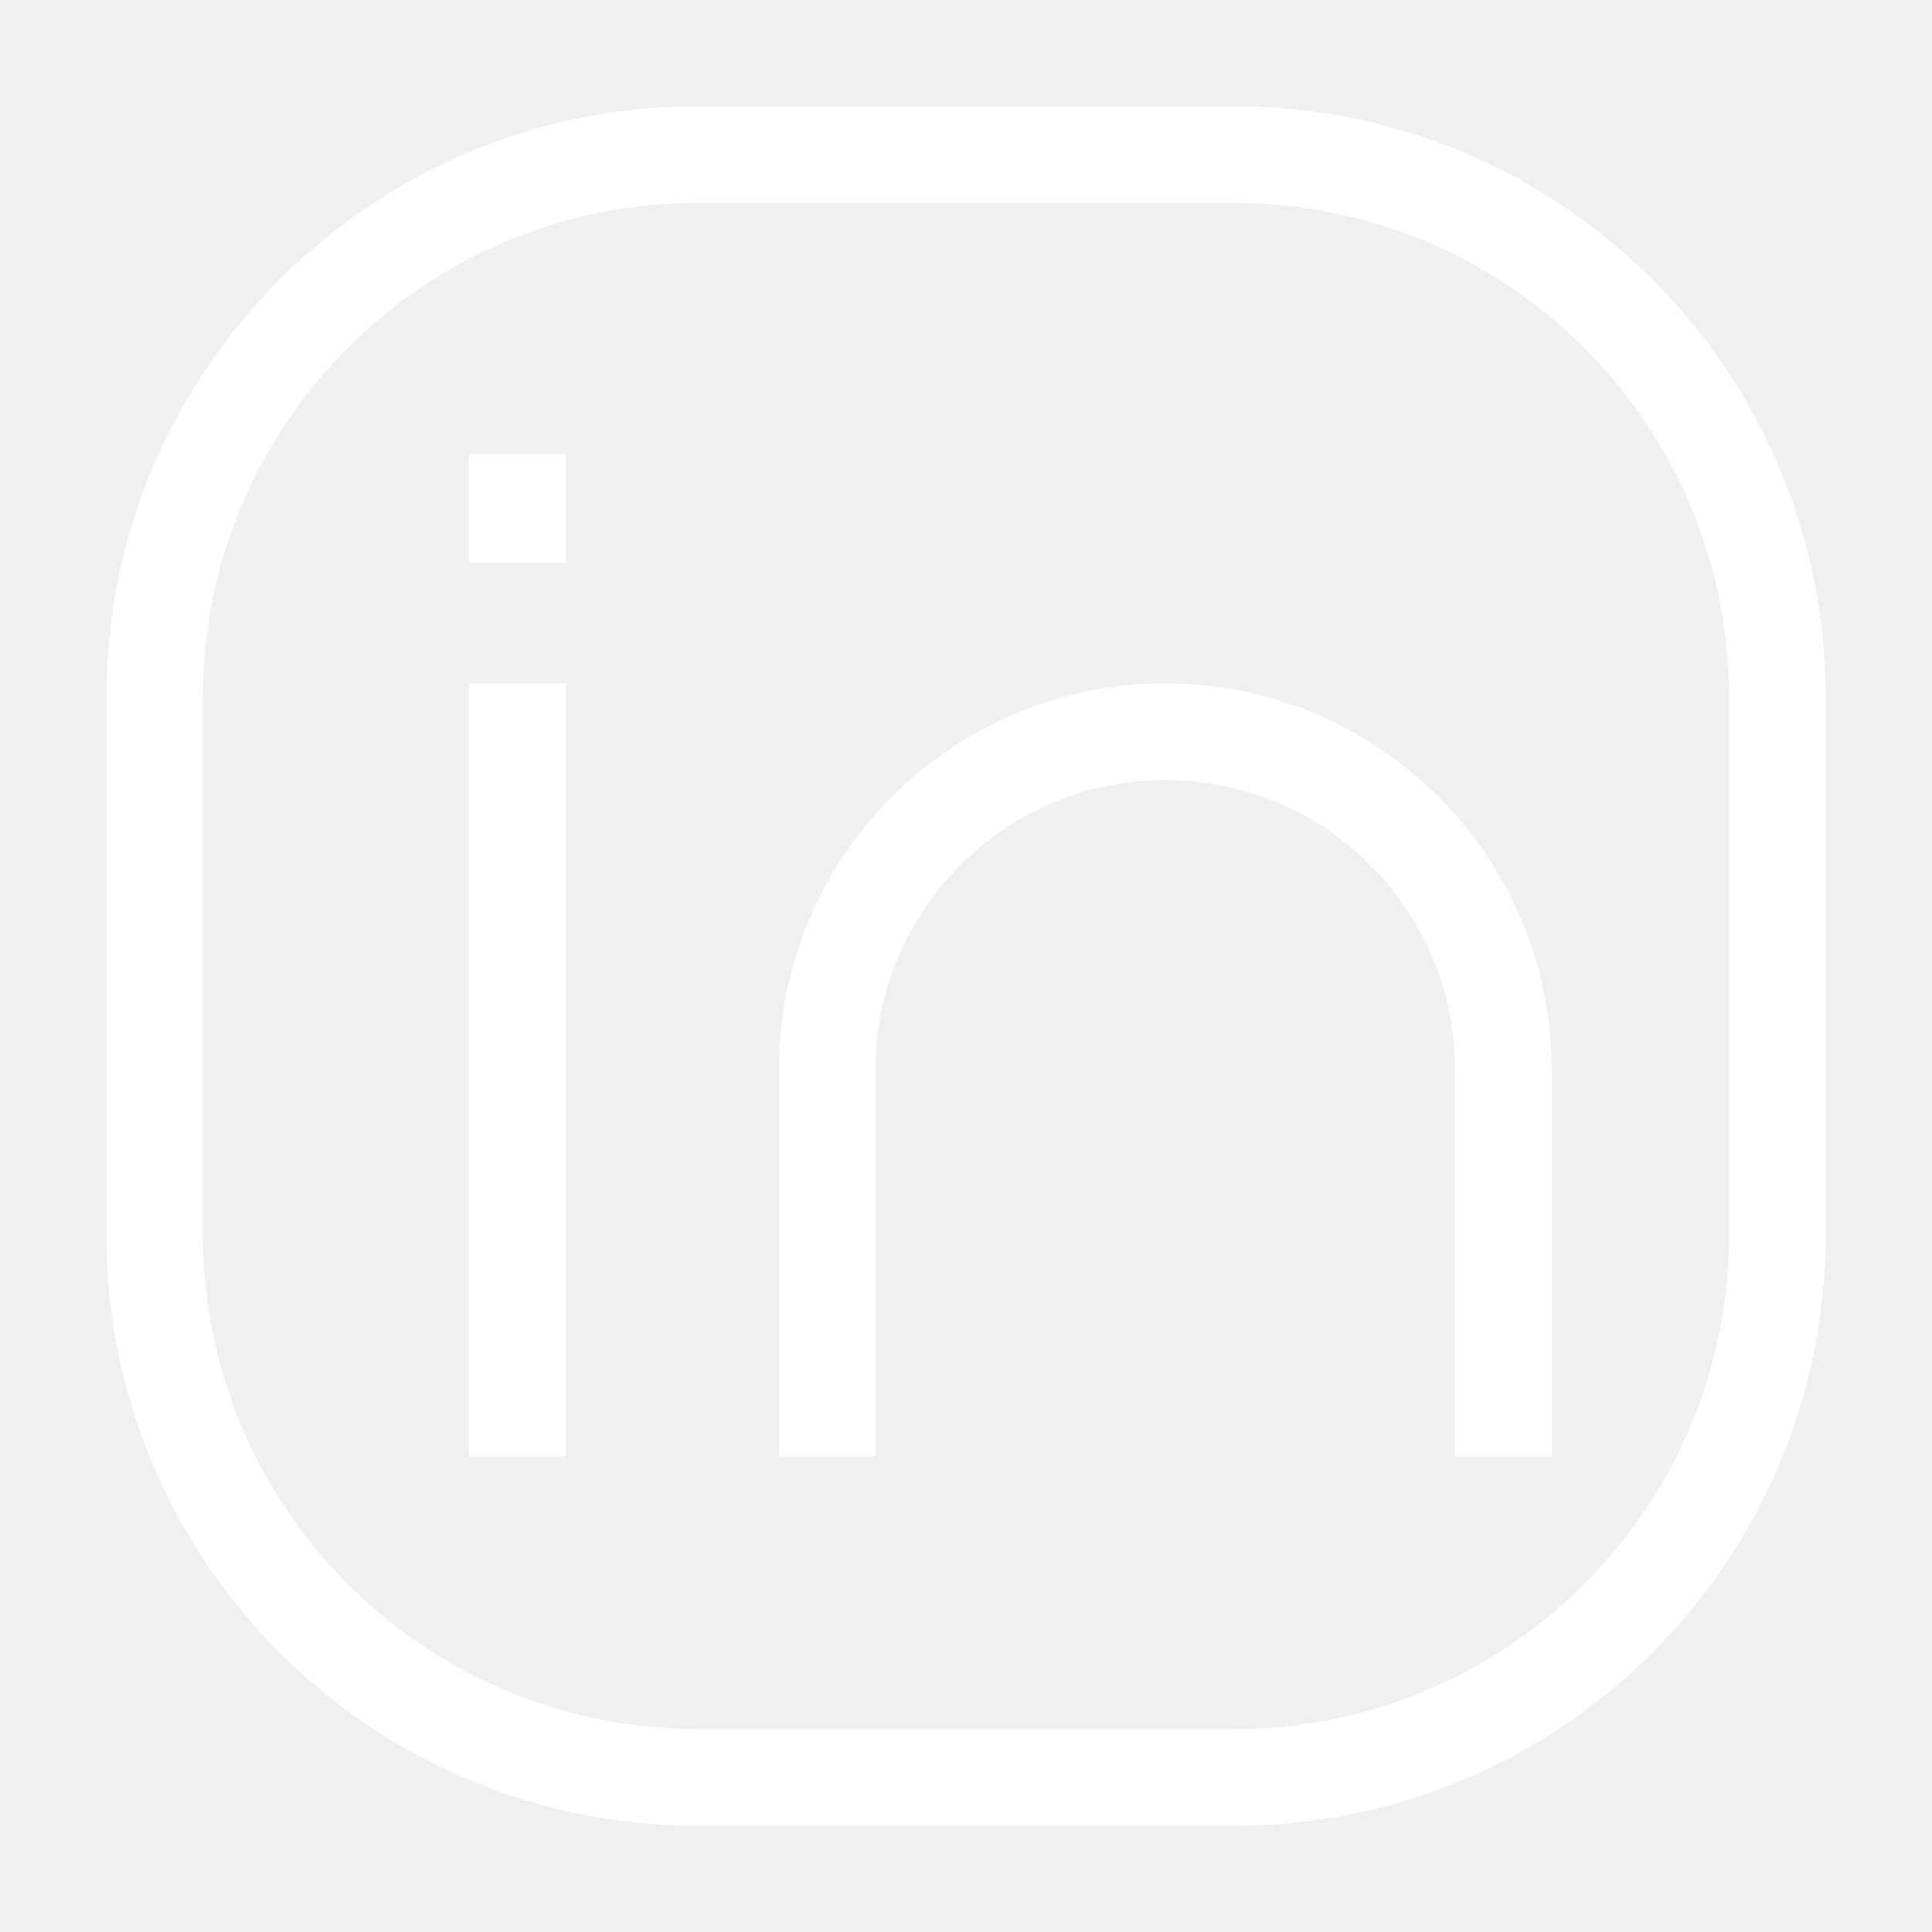
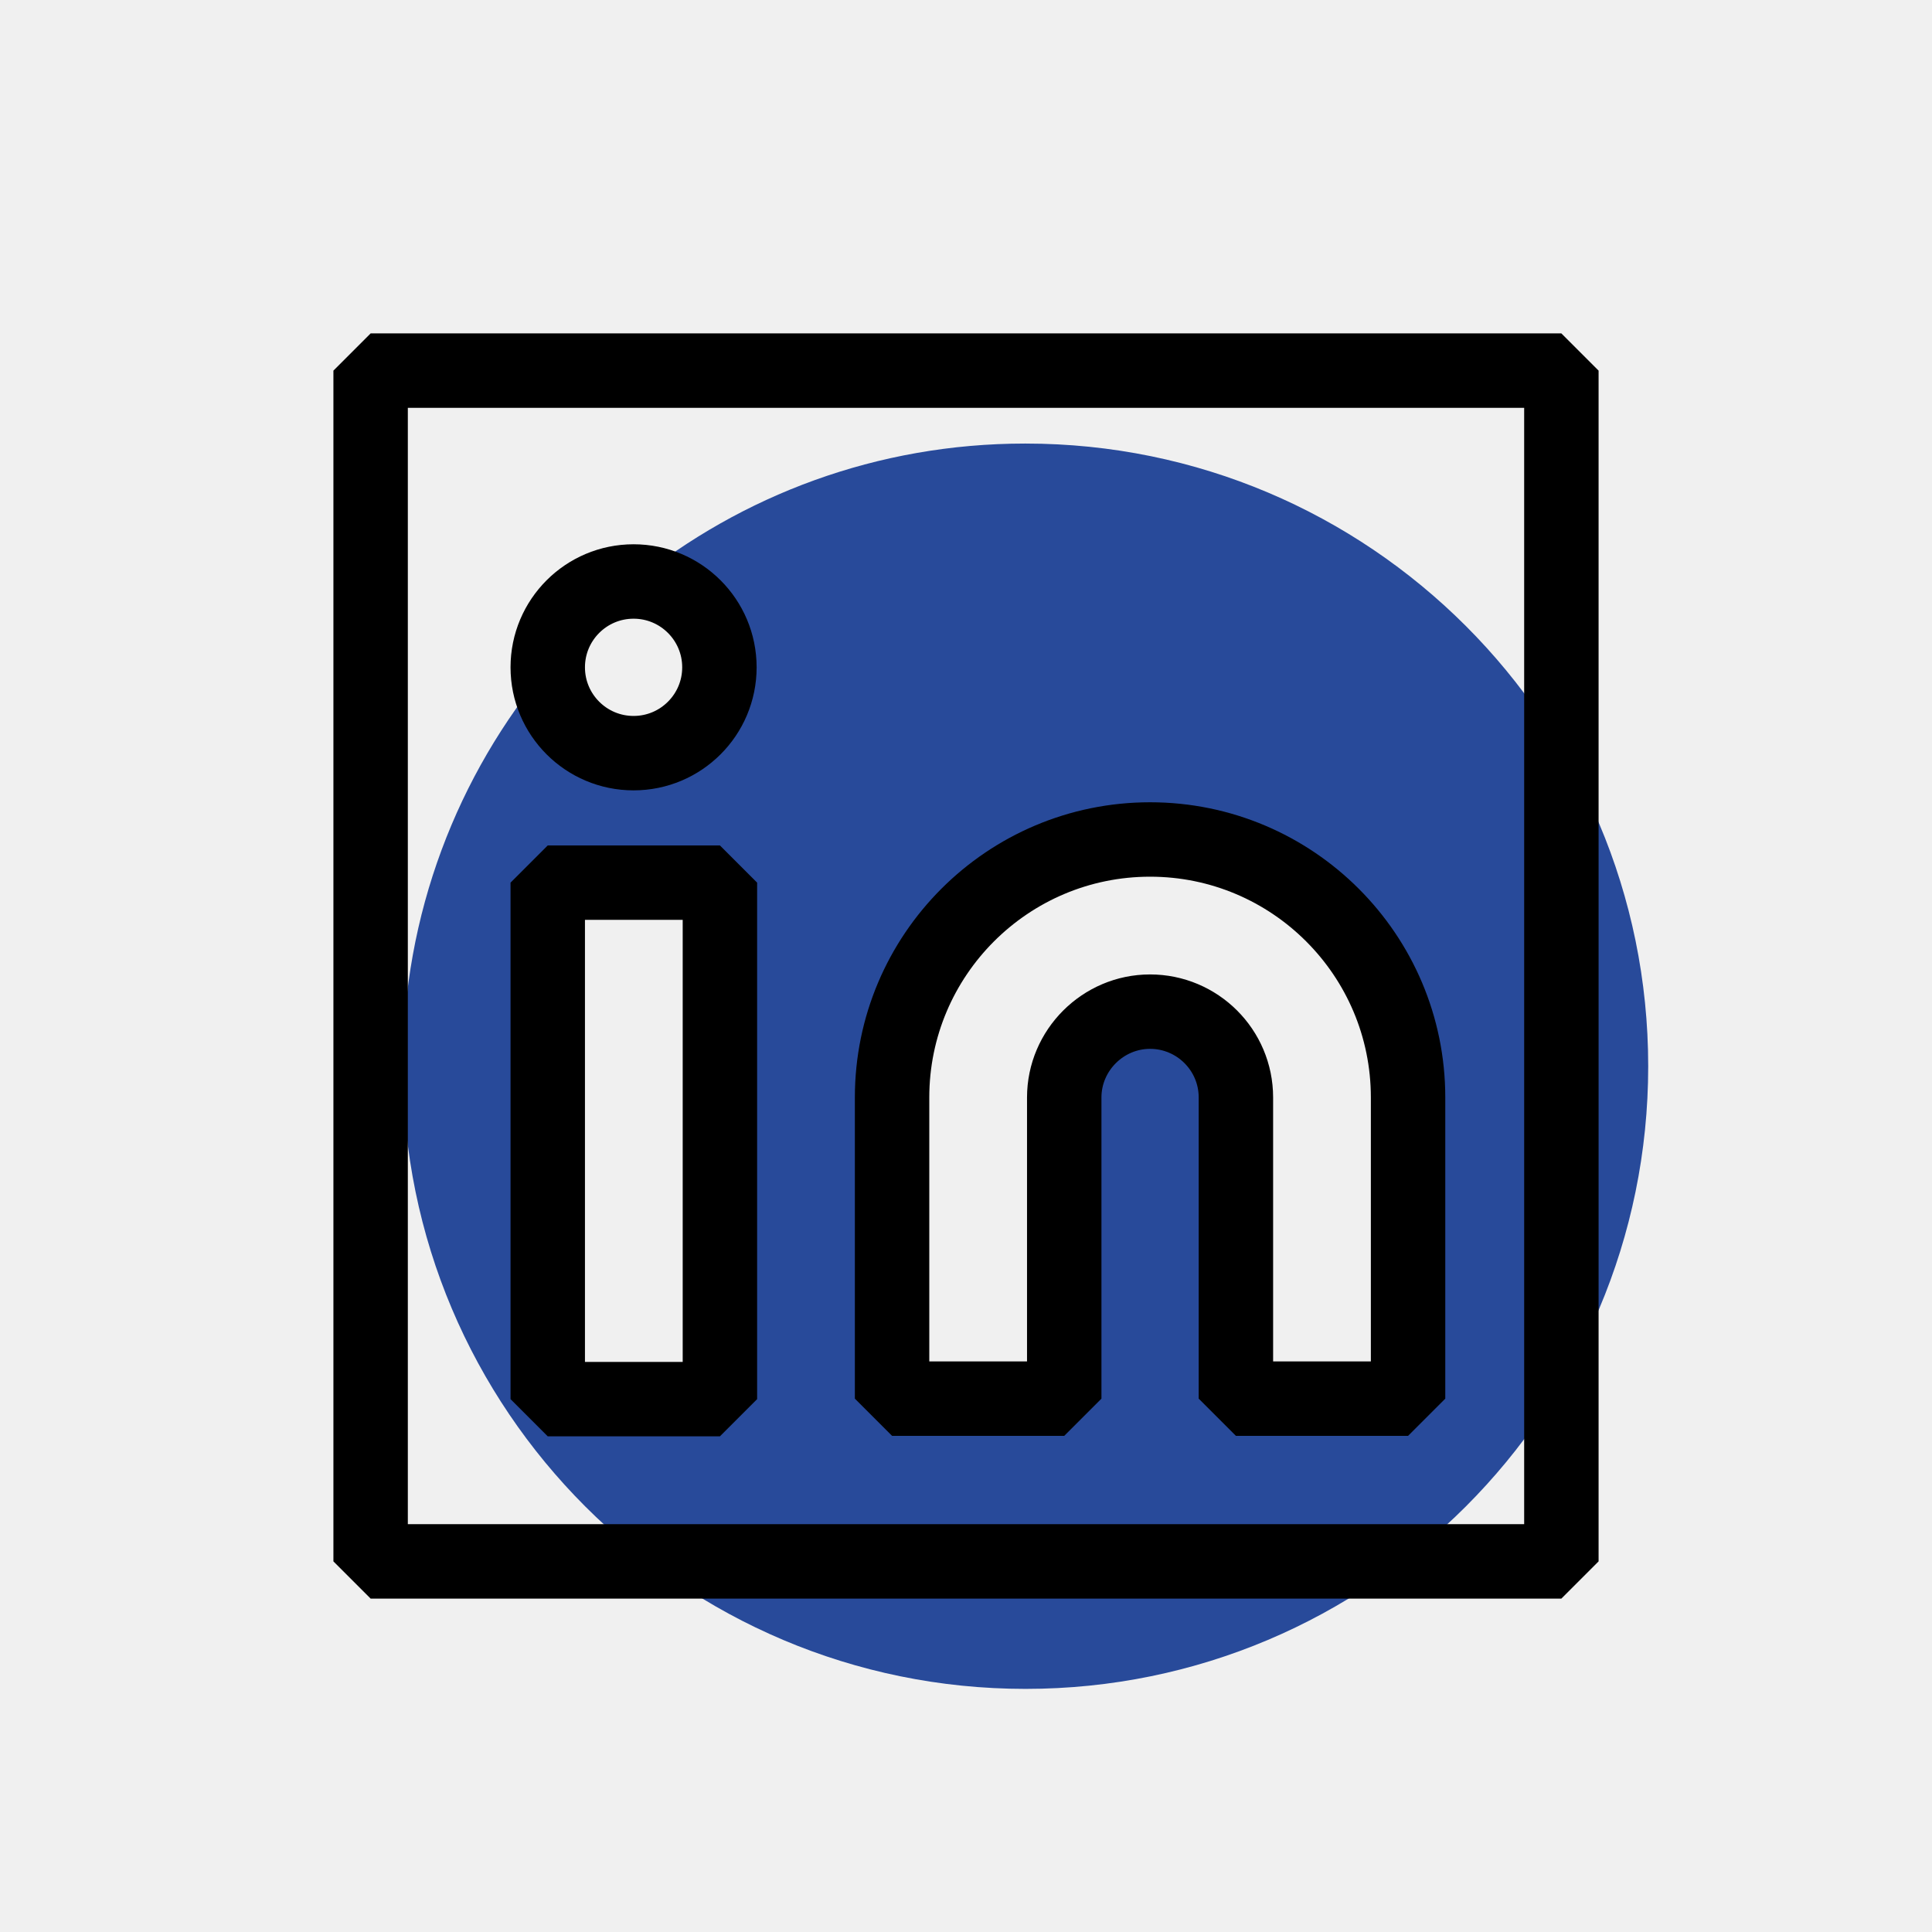
- <svg xmlns="http://www.w3.org/2000/svg" version="1.1" id="Calque_1" x="0px" y="0px" viewBox="0 0 800 800" style="enable-background:new 0 0 800 800;" xml:space="preserve">
-   <style type="text/css">
- 	.st0{fill:none;stroke:#FFFFFF;stroke-width:40;stroke-linecap:square;stroke-linejoin:round;}
- </style>
-   <g id="ic-social-media-linkedin">
-     <path class="st0" d="M289,64h222c124.3,0,225,100.7,225,225v222c0,124.3-100.7,225-225,225H289C164.7,736,64,635.3,64,511V289   C64,164.7,164.7,64,289,64z" />
-     <line class="st0" x1="214.3" y1="303" x2="214.3" y2="583" />
-     <path class="st0" d="M342.5,583V443c0-77.3,62.7-140,140-140l0,0l0,0c77.3,0,140,62.7,140,140l0,0v140" />
-     <line class="st0" x1="214.3" y1="213" x2="214.3" y2="208" />
+ <svg xmlns="http://www.w3.org/2000/svg" id="Calque_2" data-name="Calque 2" viewBox="0 0 38.94 38.94">
+   <defs>
+     <style>
+       .cls-1, .cls-2 {
+         stroke-width: 0px;
+       }
+ 
+       .cls-1, .cls-3 {
+         fill: none;
+       }
+ 
+       .cls-2 {
+         fill: #284a9a;
+       }
+ 
+       .cls-3 {
+         stroke: #000;
+         stroke-linecap: square;
+         stroke-linejoin: bevel;
+         stroke-width: 1.5px;
+       }
+     </style>
+   </defs>
+   <g id="Calque_1-2" data-name="Calque 1">
+     <g>
+       <path class="cls-2" d="M20.66,8.94c-2.98,0-5.71,1.04-7.86,2.78.95.01,1.71.78,1.71,1.73s-.78,1.73-1.73,1.73-1.73-.78-1.73-1.73c0,0,0,0,0-.01-1.83,2.18-2.93,4.99-2.93,8.05,0,6.93,5.62,12.55,12.55,12.55s12.55-5.62,12.55-12.55-5.62-12.55-12.55-12.55ZM14.51,28.19h-3.47v-10.41h3.47v10.41ZM28.38,28.19h-3.47v-6.07c0-.96-.78-1.73-1.73-1.73s-1.73.78-1.73,1.73v6.07h-3.47v-6.07c0-2.87,2.33-5.2,5.2-5.2s5.2,2.33,5.2,5.2v6.07Z" />
+       <path class="cls-3" d="M23.18,16.92c2.87,0,5.2,2.33,5.2,5.2v6.07h-3.47v-6.07c0-.96-.78-1.73-1.73-1.73s-1.73.78-1.73,1.73v6.07h-3.47v-6.07c0-2.87,2.33-5.2,5.2-5.2Z" />
+       <rect class="cls-3" x="11.04" y="17.79" width="3.47" height="10.41" />
+       <circle class="cls-3" cx="12.77" cy="13.45" r="1.73" />
+       <rect class="cls-3" x="7.47" y="7.47" width="24" height="24" />
+       <rect class="cls-1" width="38.94" height="38.94" />
+     </g>
  </g>
</svg>
